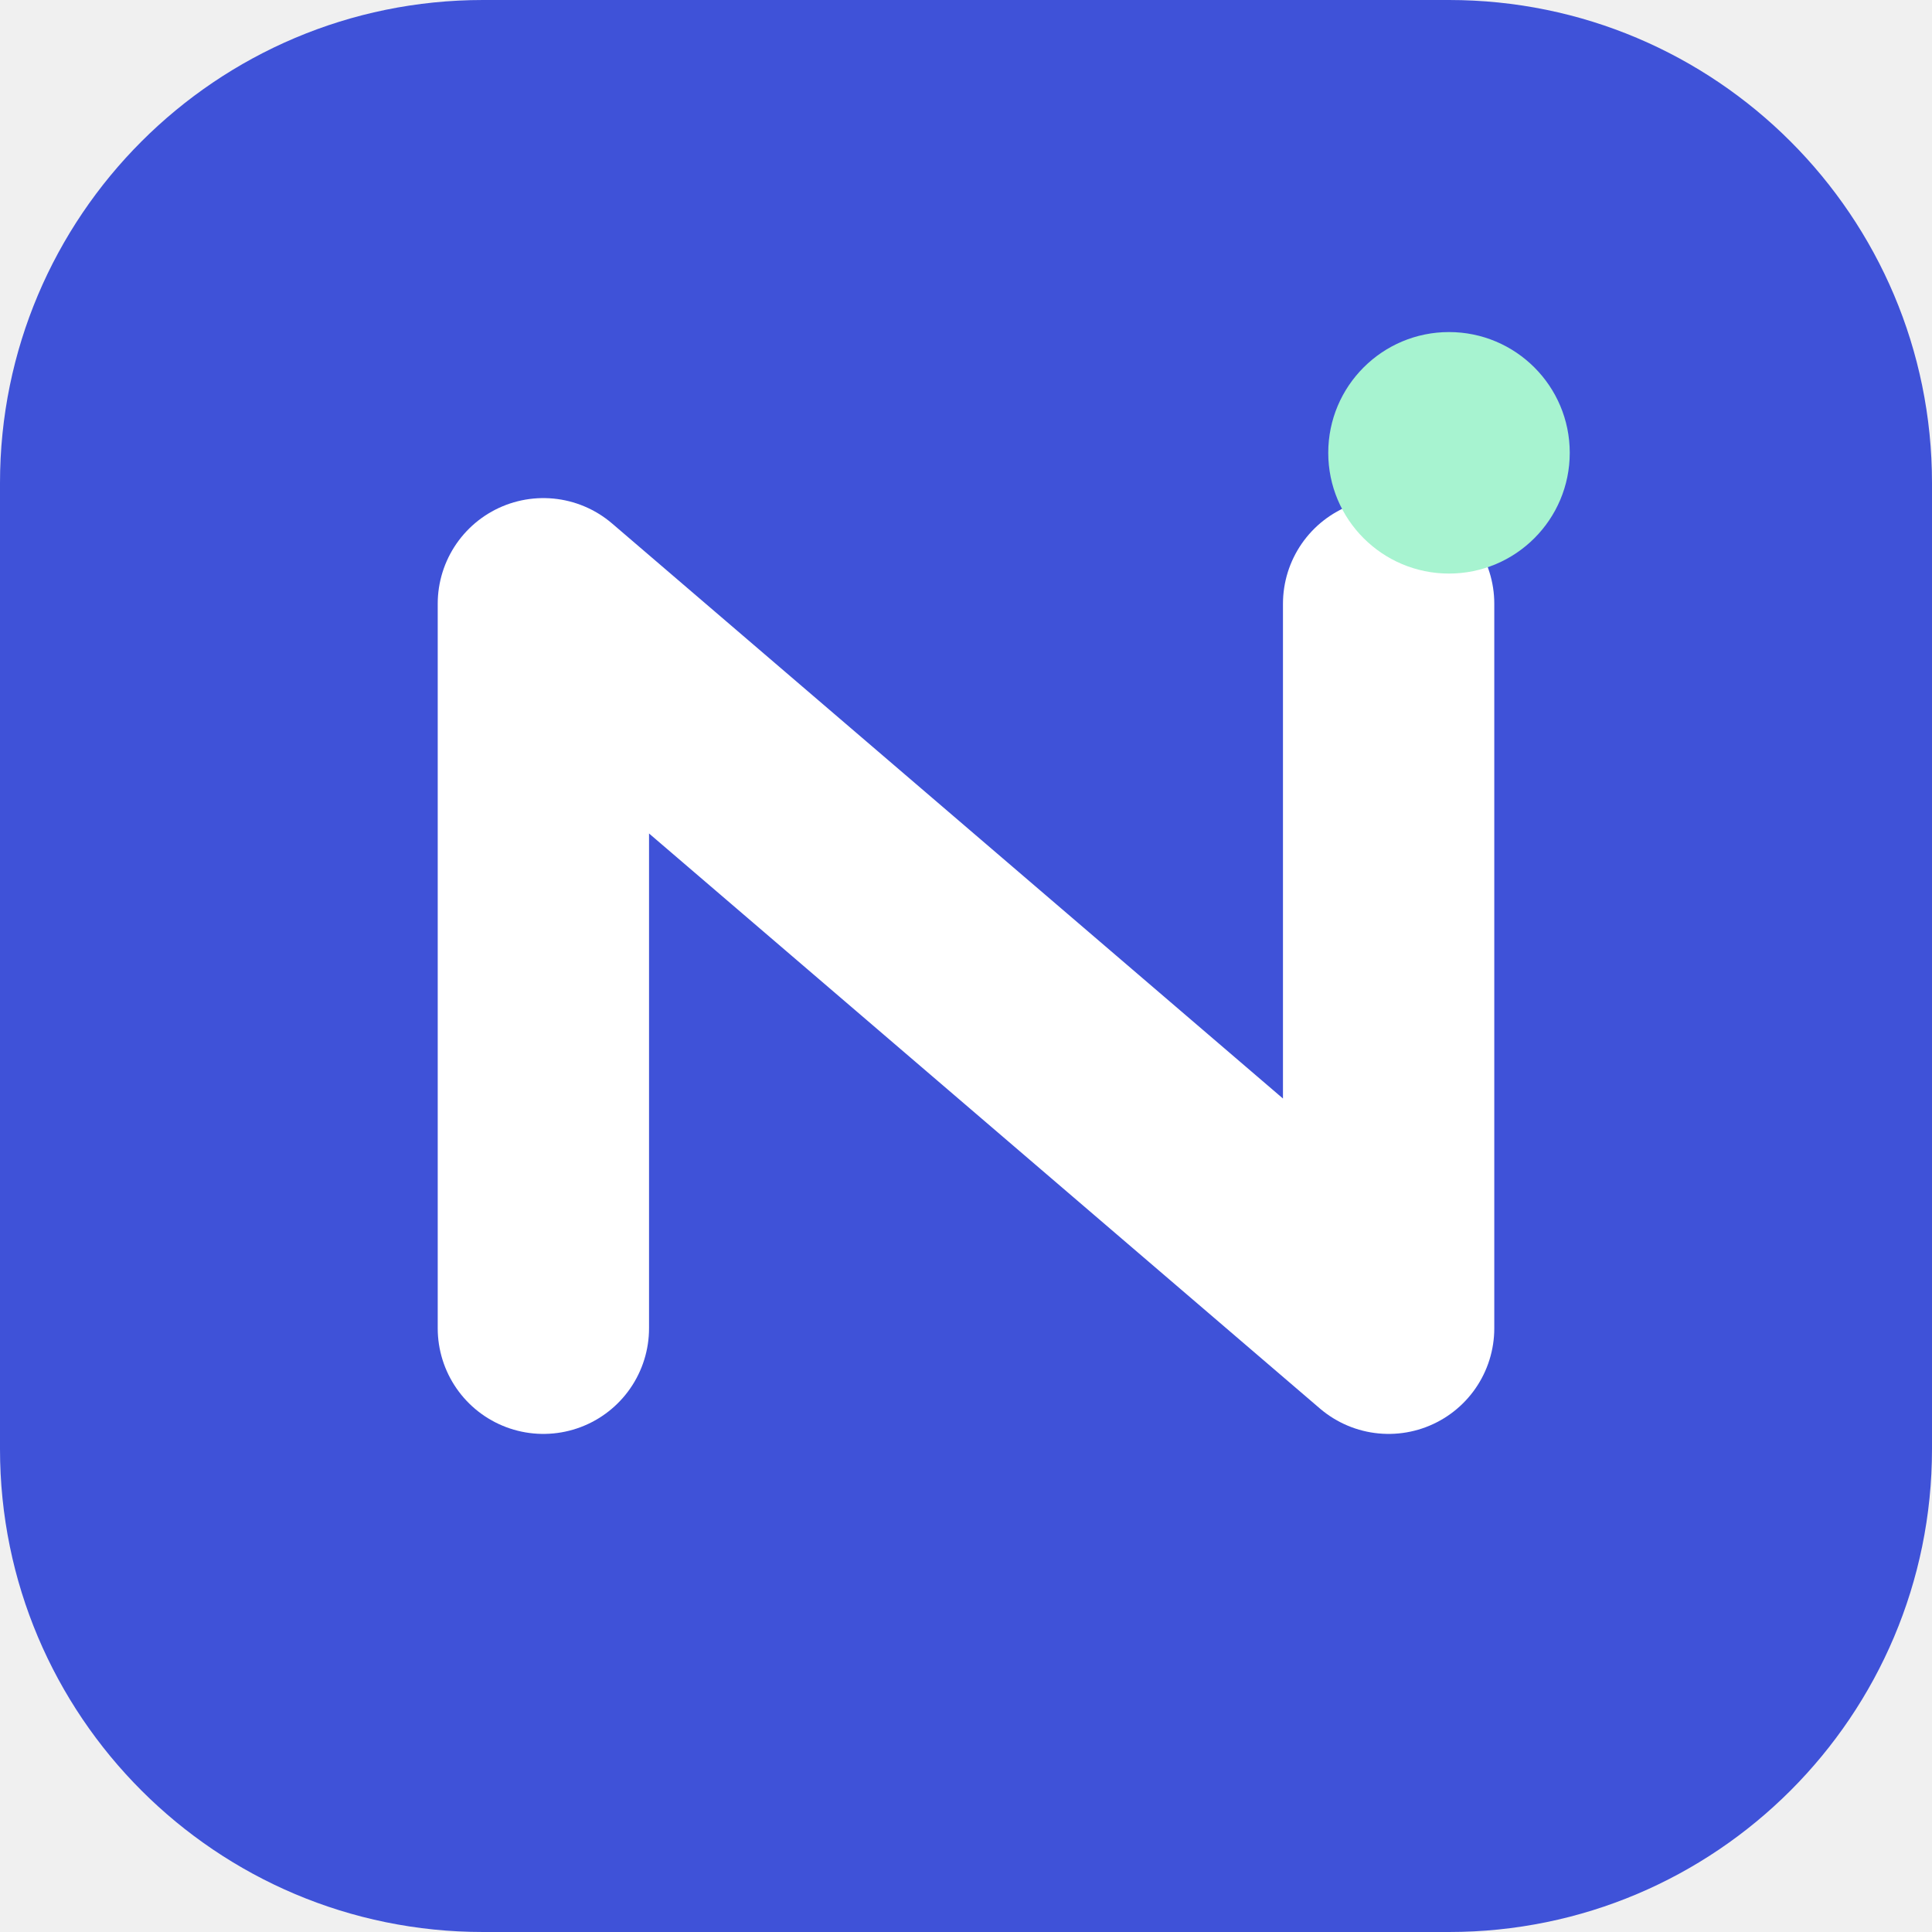
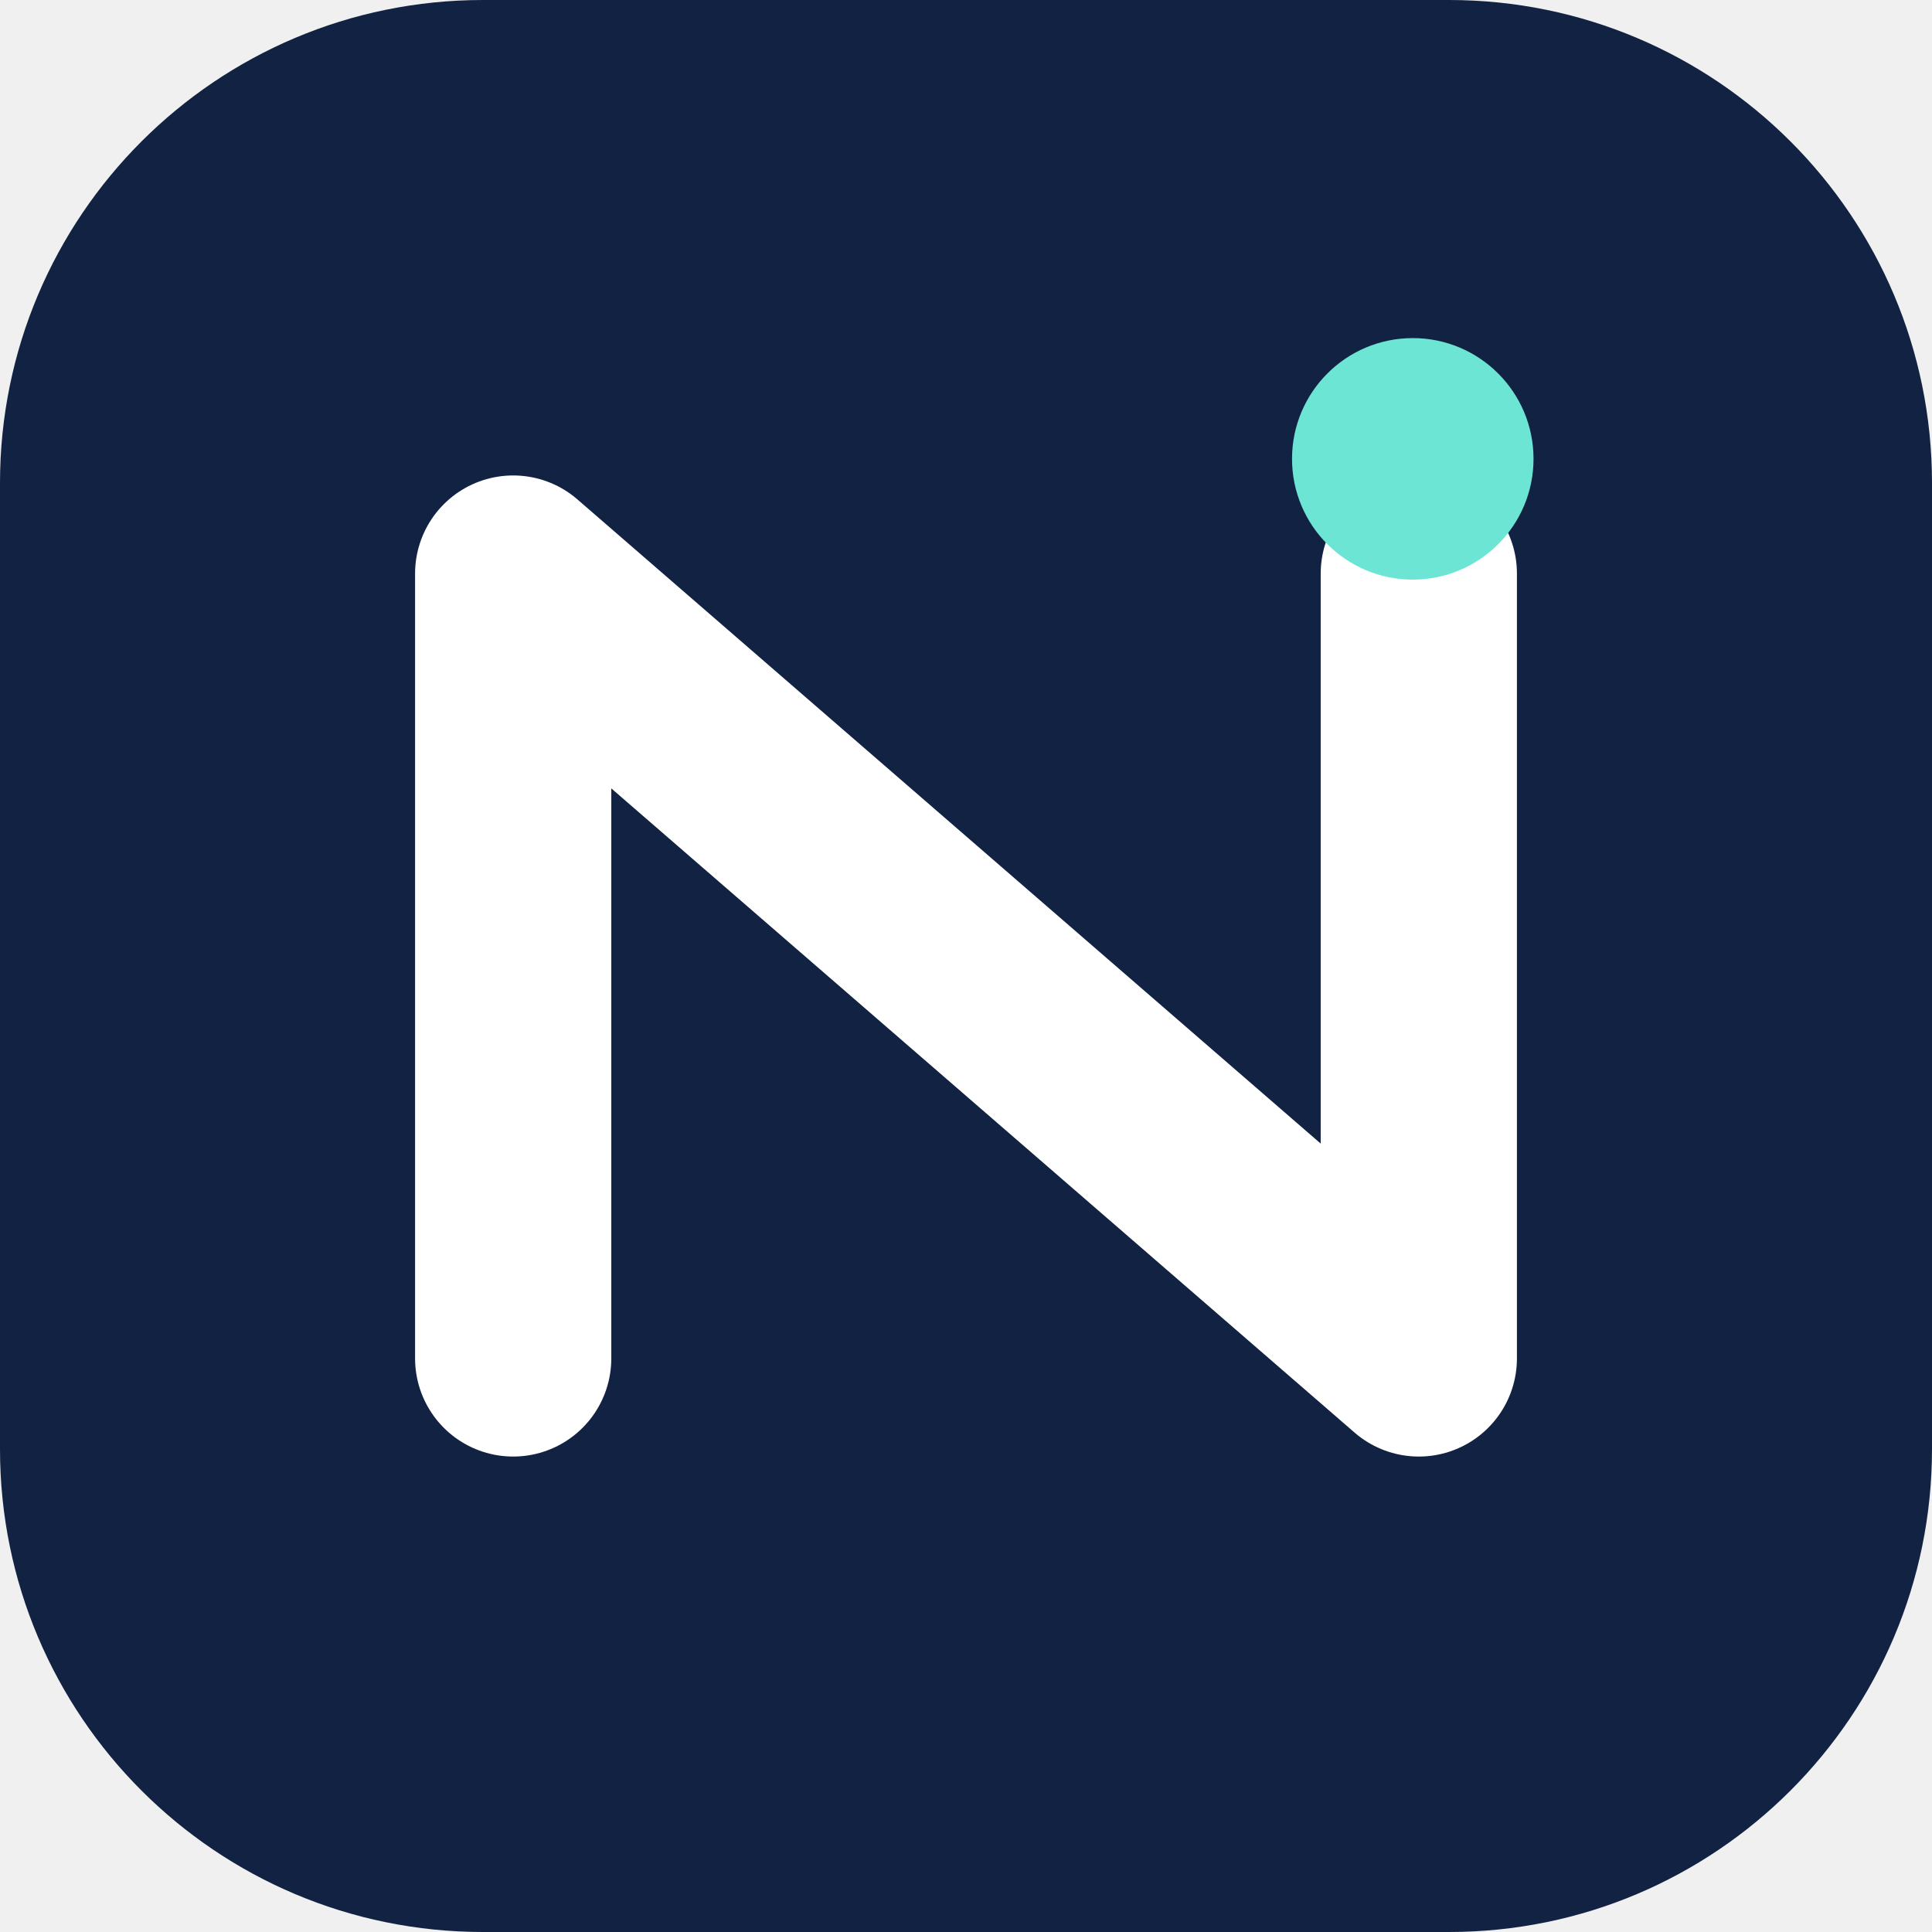
<svg xmlns="http://www.w3.org/2000/svg" viewBox="0 0 64 64" role="img" aria-label="NewnFun Entertainment">
-   <rect width="64" height="64" rx="16" fill="#3f52d8" />
-   <path d="M18 44V20l28 24V20" fill="none" stroke="#fff" stroke-width="7" stroke-linecap="round" stroke-linejoin="round" />
-   <circle cx="48" cy="15" r="4" fill="#a7f3d0" />
+   <rect width="64" height="64" rx="16" fill="#112242" />
+   <path d="M17 45V19l30 26V19" fill="none" stroke="#fff" stroke-width="6.5" stroke-linejoin="round" stroke-linecap="round" />
+   <circle cx="46.8" cy="15.2" r="4" fill="#6de5d5" />
</svg>
